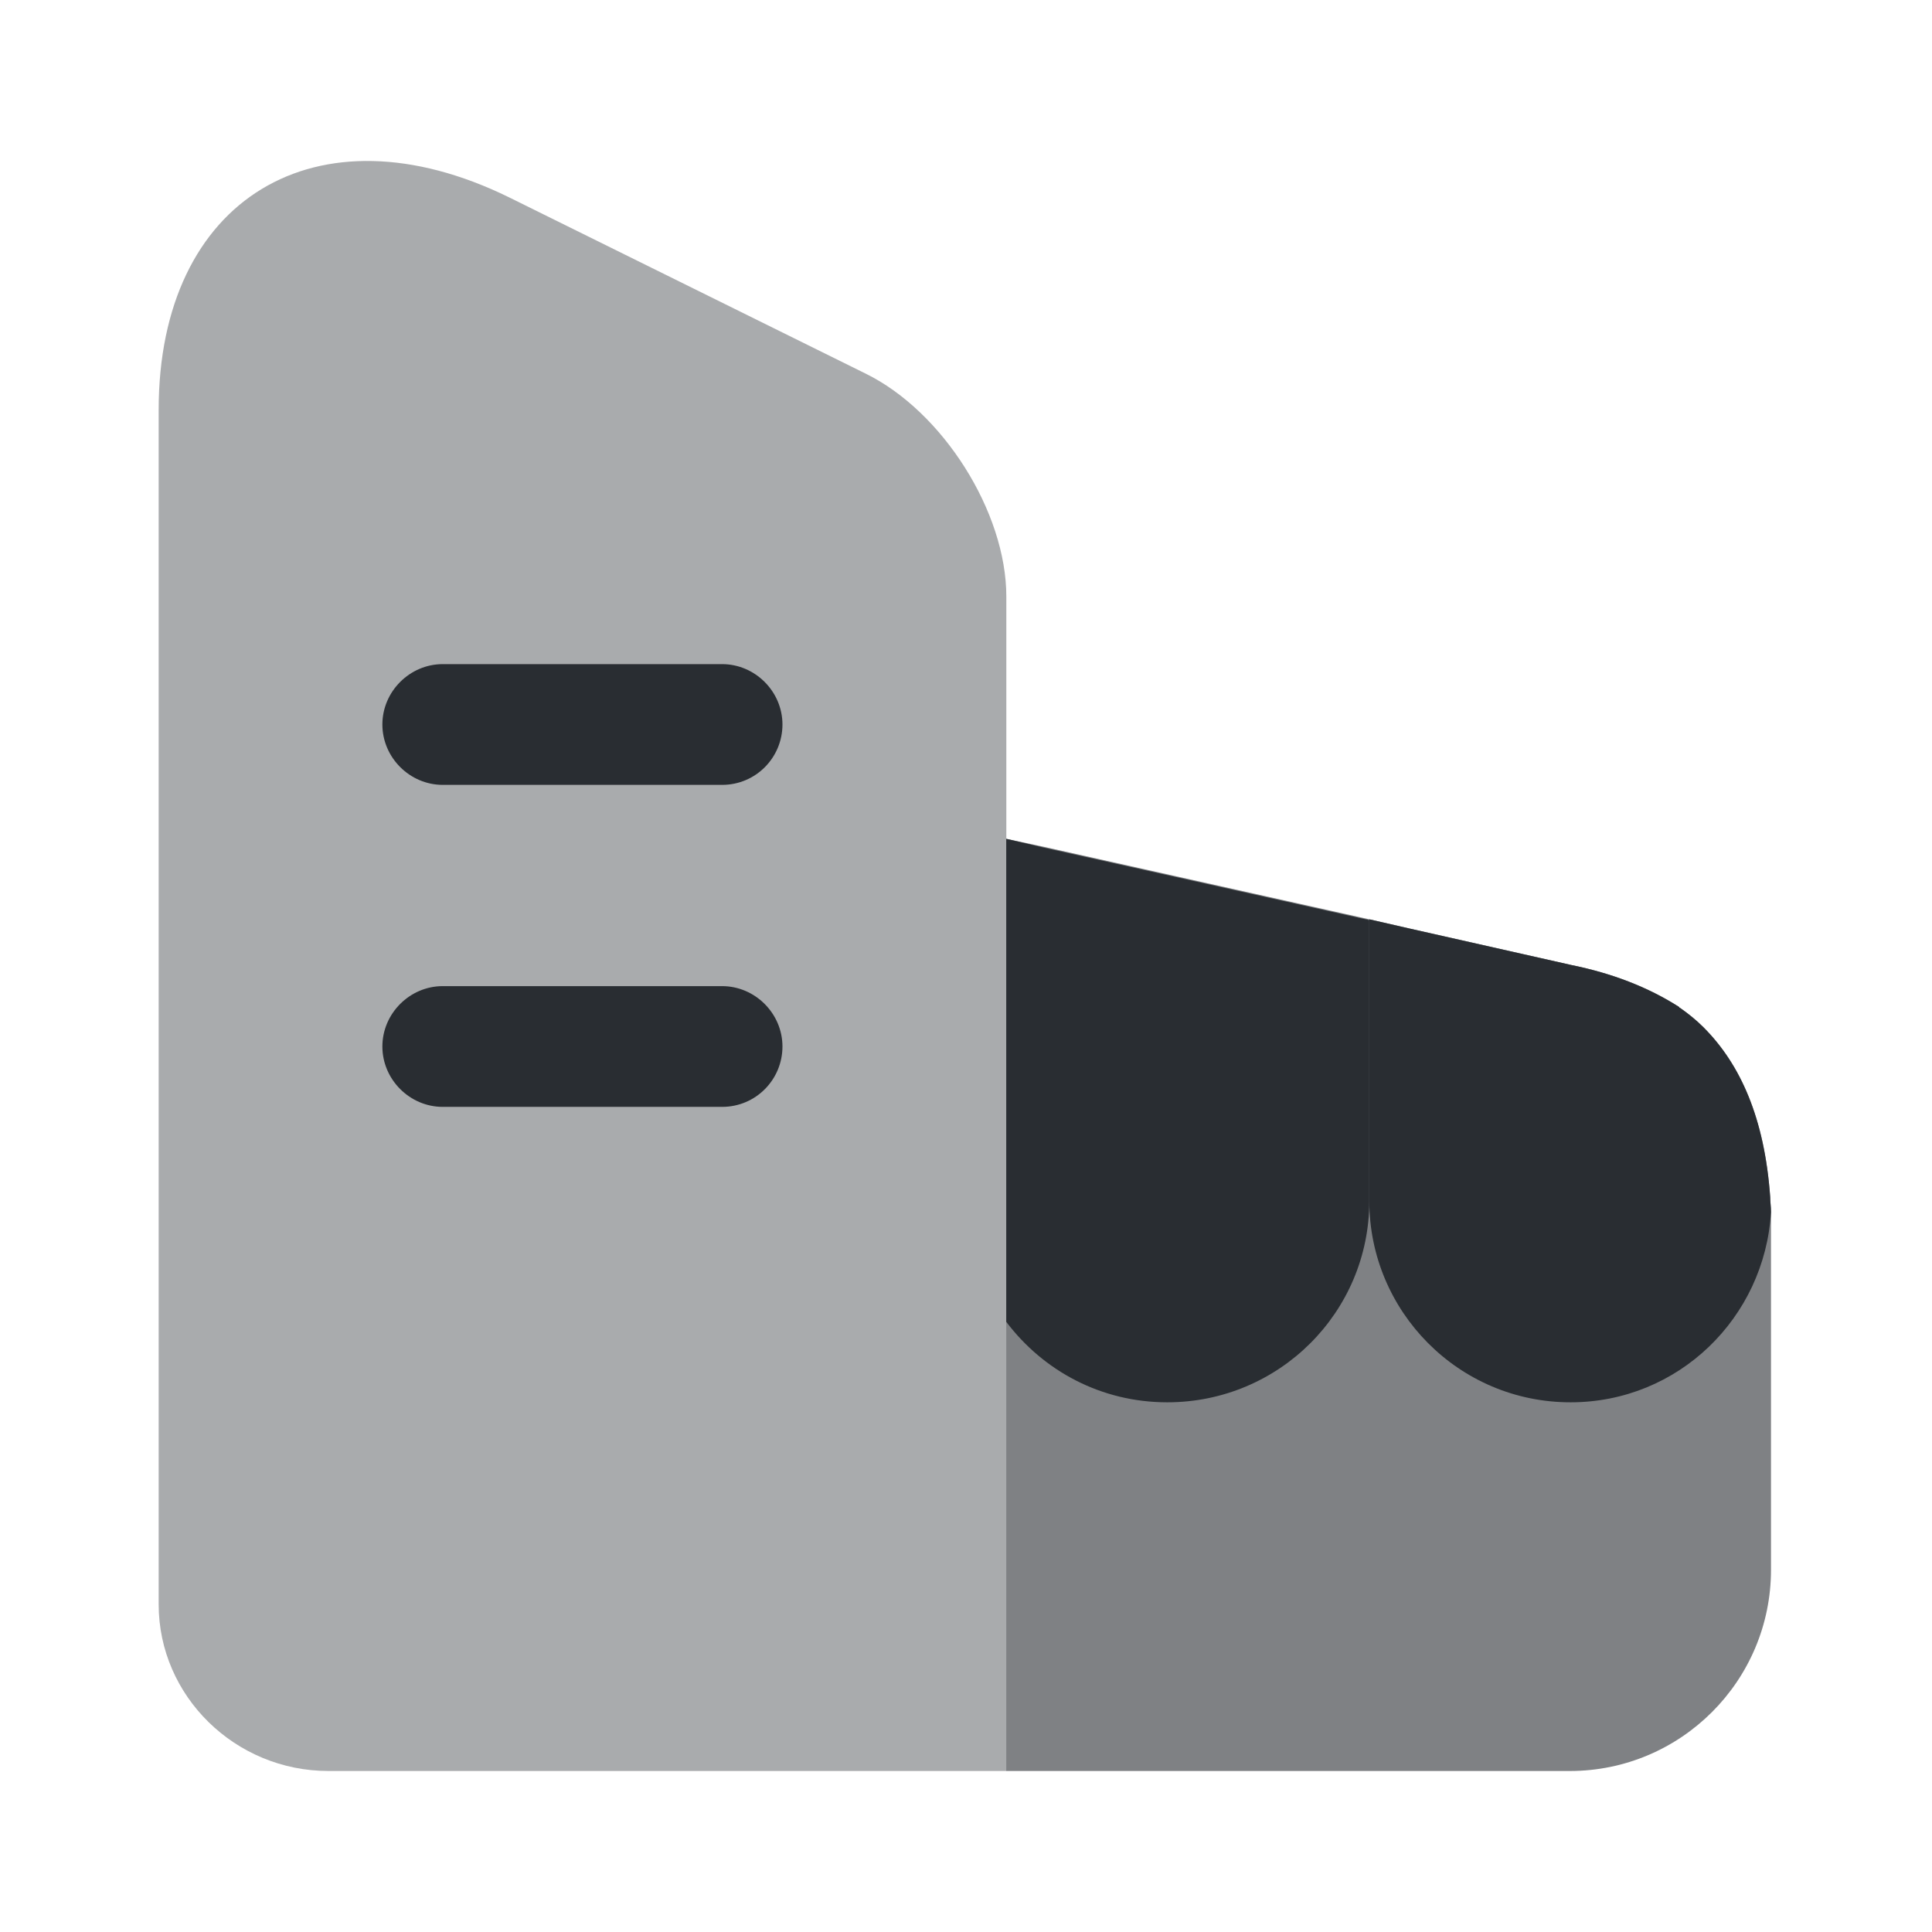
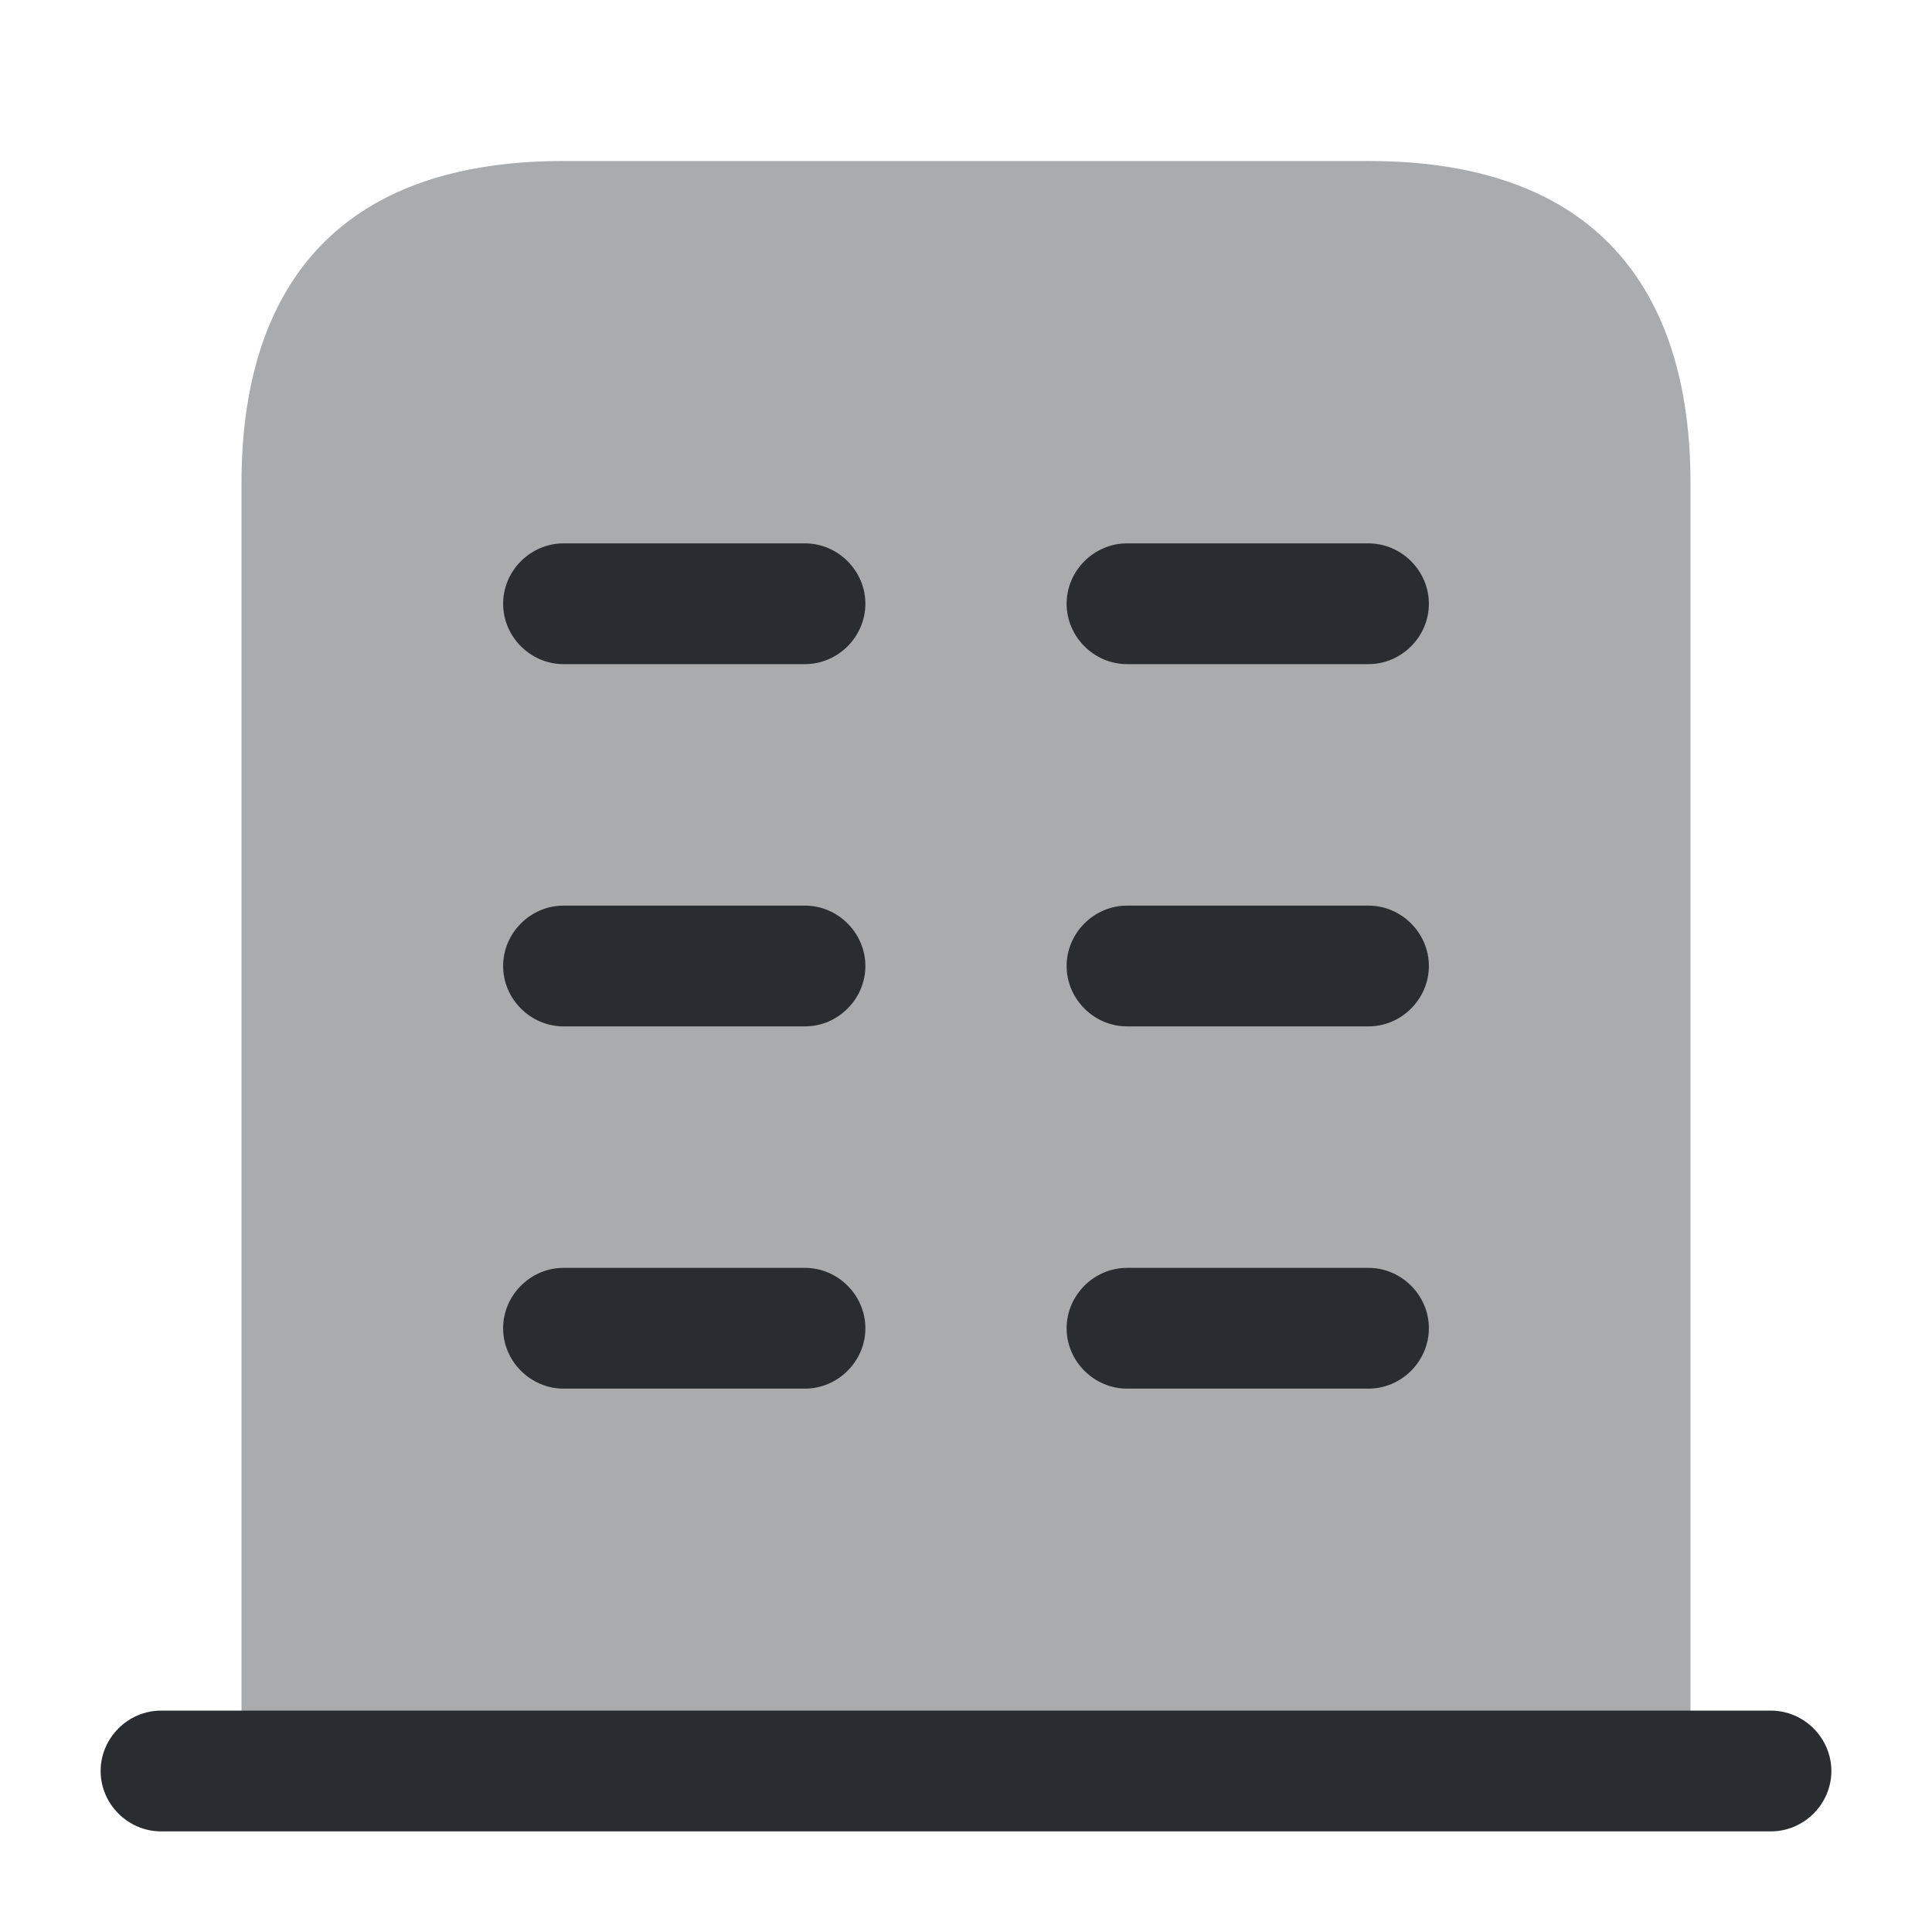
<svg xmlns="http://www.w3.org/2000/svg" width="24" height="24" viewBox="0 0 24 24" fill="none">
-   <path opacity="0.4" d="M12.501 7.41V22H4.081C2.921 22 1.971 21.07 1.971 19.93V5.09C1.971 2.47 3.931 1.28 6.321 2.45L10.751 4.64C11.711 5.11 12.501 6.36 12.501 7.41Z" fill="#292D32" />
-   <path d="M8.97 9.75H5.5C5.09 9.75 4.75 9.41 4.75 9C4.75 8.59 5.09 8.25 5.5 8.25H8.97C9.38 8.25 9.72 8.59 9.72 9C9.72 9.41 9.39 9.75 8.97 9.75Z" fill="#292D32" />
-   <path d="M8.97 13.75H5.5C5.09 13.75 4.75 13.41 4.75 13C4.75 12.59 5.09 12.25 5.5 12.25H8.97C9.38 12.25 9.72 12.59 9.72 13C9.72 13.41 9.39 13.75 8.97 13.75Z" fill="#292D32" />
-   <path opacity="0.6" d="M22 15.05V19.5C22 20.88 20.88 22 19.5 22H12.5V10.42L12.97 10.52L17.01 11.42L17.49 11.53L19.53 11.99C20.02 12.09 20.47 12.26 20.86 12.51C20.86 12.52 20.87 12.52 20.87 12.52C20.97 12.59 21.07 12.67 21.16 12.76C21.62 13.22 21.92 13.89 21.99 14.87C21.99 14.93 22 14.99 22 15.05Z" fill="#292D32" />
-   <path d="M12.5 10.42V16.42C12.96 17.03 13.68 17.42 14.5 17.42C15.89 17.42 17.01 16.3 17.01 14.92V11.43L12.97 10.53L12.5 10.42Z" fill="#292D32" />
-   <path d="M21.99 14.87C21.92 13.89 21.62 13.22 21.16 12.76C21.07 12.67 20.97 12.59 20.87 12.52C20.87 12.52 20.86 12.52 20.86 12.51C20.47 12.26 20.02 12.09 19.53 11.99L17.49 11.53L17.01 11.42V14.92C17.01 16.29 18.12 17.42 19.51 17.42C20.85 17.42 21.92 16.37 22 15.06V15.05C22 14.99 21.99 14.93 21.99 14.87Z" fill="#292D32" />
+   <path d="M22 21.25H2C1.59 21.25 1.25 21.59 1.25 22C1.25 22.41 1.59 22.75 2 22.75H22C22.41 22.75 22.75 22.41 22.75 22C22.75 21.59 22.41 21.25 22 21.25Z" fill="#292D32" />
+   <path opacity="0.4" d="M17 2H7C4 2 3 3.79 3 6V22H21V6C21 3.79 20 2 17 2Z" fill="#292D32" />
+   <path d="M10 17.25H7C6.59 17.25 6.25 16.91 6.25 16.5C6.25 16.09 6.59 15.75 7 15.75H10C10.41 15.75 10.75 16.09 10.75 16.5C10.75 16.91 10.41 17.25 10 17.25Z" fill="#292D32" />
+   <path d="M17 17.25H14C13.59 17.25 13.25 16.91 13.25 16.5C13.25 16.09 13.59 15.75 14 15.75H17C17.41 15.75 17.75 16.09 17.75 16.5C17.75 16.91 17.41 17.25 17 17.25Z" fill="#292D32" />
+   <path d="M10 12.75H7C6.59 12.75 6.25 12.41 6.25 12C6.25 11.59 6.59 11.25 7 11.25H10C10.41 11.25 10.75 11.59 10.75 12C10.75 12.41 10.41 12.75 10 12.75Z" fill="#292D32" />
+   <path d="M17 12.75H14C13.59 12.75 13.25 12.41 13.25 12C13.25 11.59 13.59 11.25 14 11.25H17C17.41 11.25 17.75 11.59 17.75 12C17.75 12.41 17.41 12.75 17 12.75Z" fill="#292D32" />
+   <path d="M10 8.25H7C6.59 8.25 6.25 7.91 6.25 7.5C6.25 7.09 6.59 6.75 7 6.75H10C10.41 6.75 10.75 7.09 10.75 7.5C10.75 7.91 10.41 8.25 10 8.25Z" fill="#292D32" />
+   <path d="M17 8.25H14C13.59 8.25 13.25 7.91 13.25 7.5C13.25 7.09 13.59 6.75 14 6.75H17C17.41 6.75 17.75 7.09 17.75 7.5C17.75 7.91 17.41 8.25 17 8.25Z" fill="#292D32" />
</svg>
